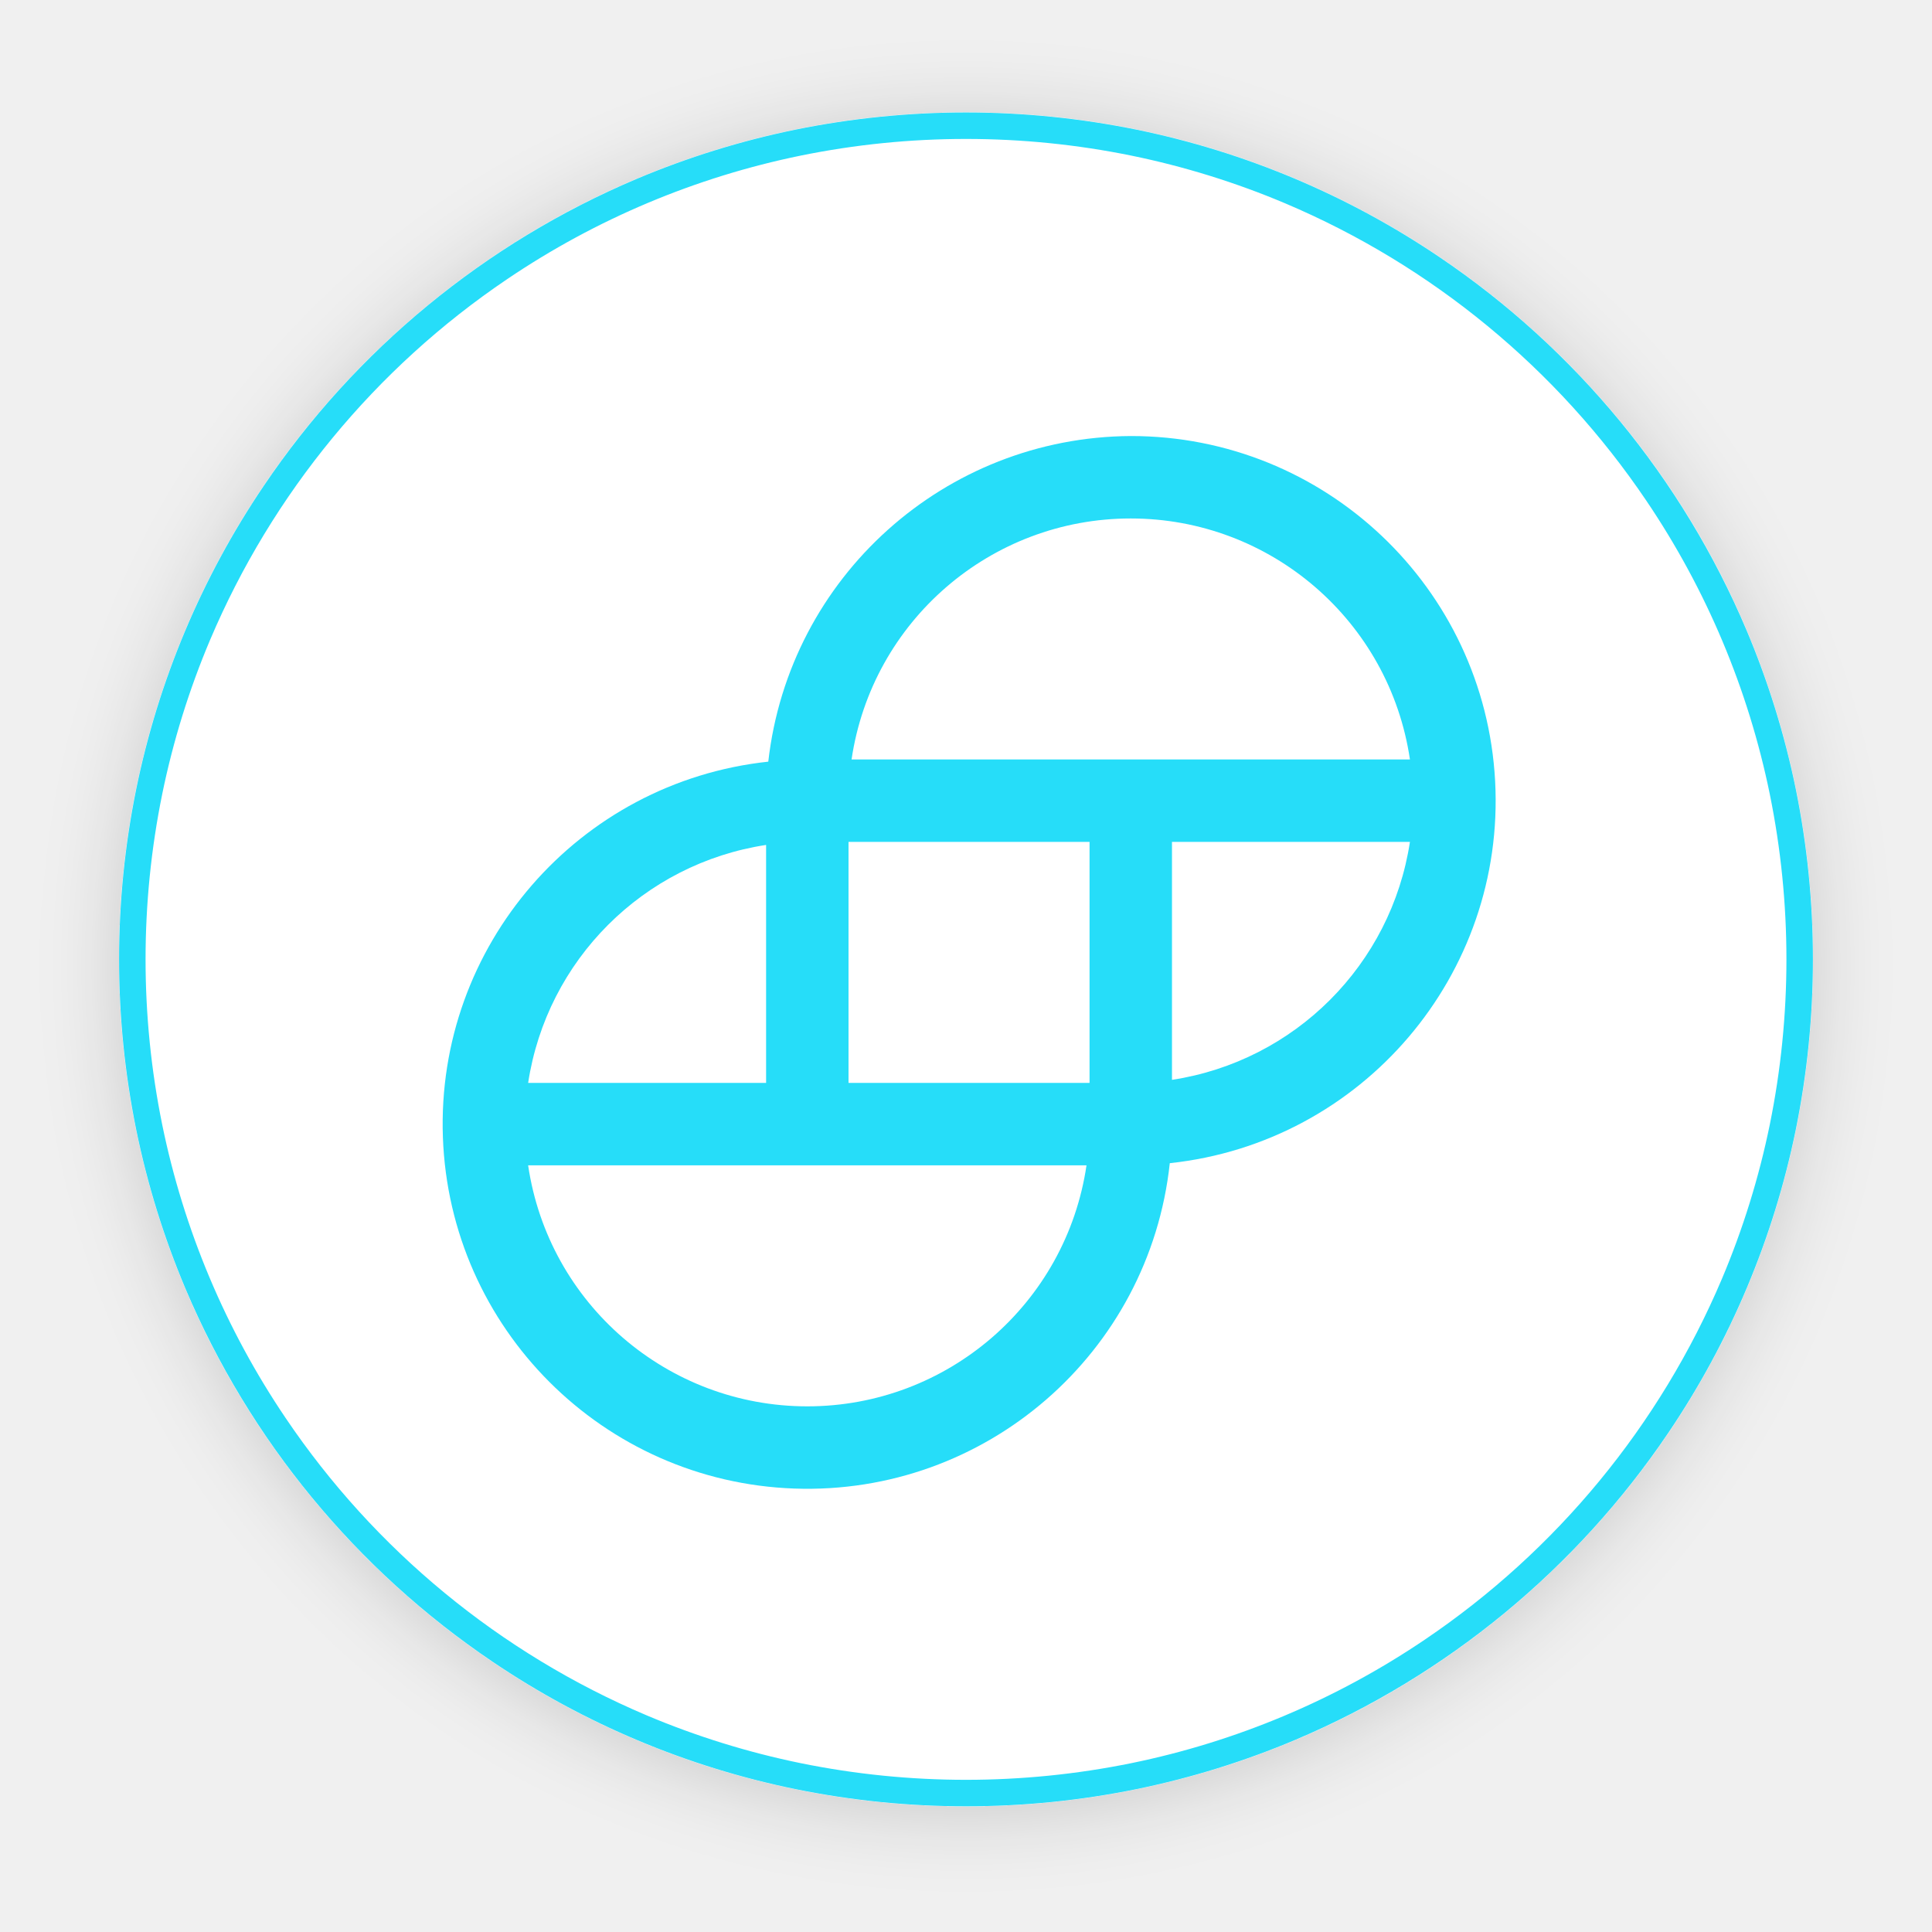
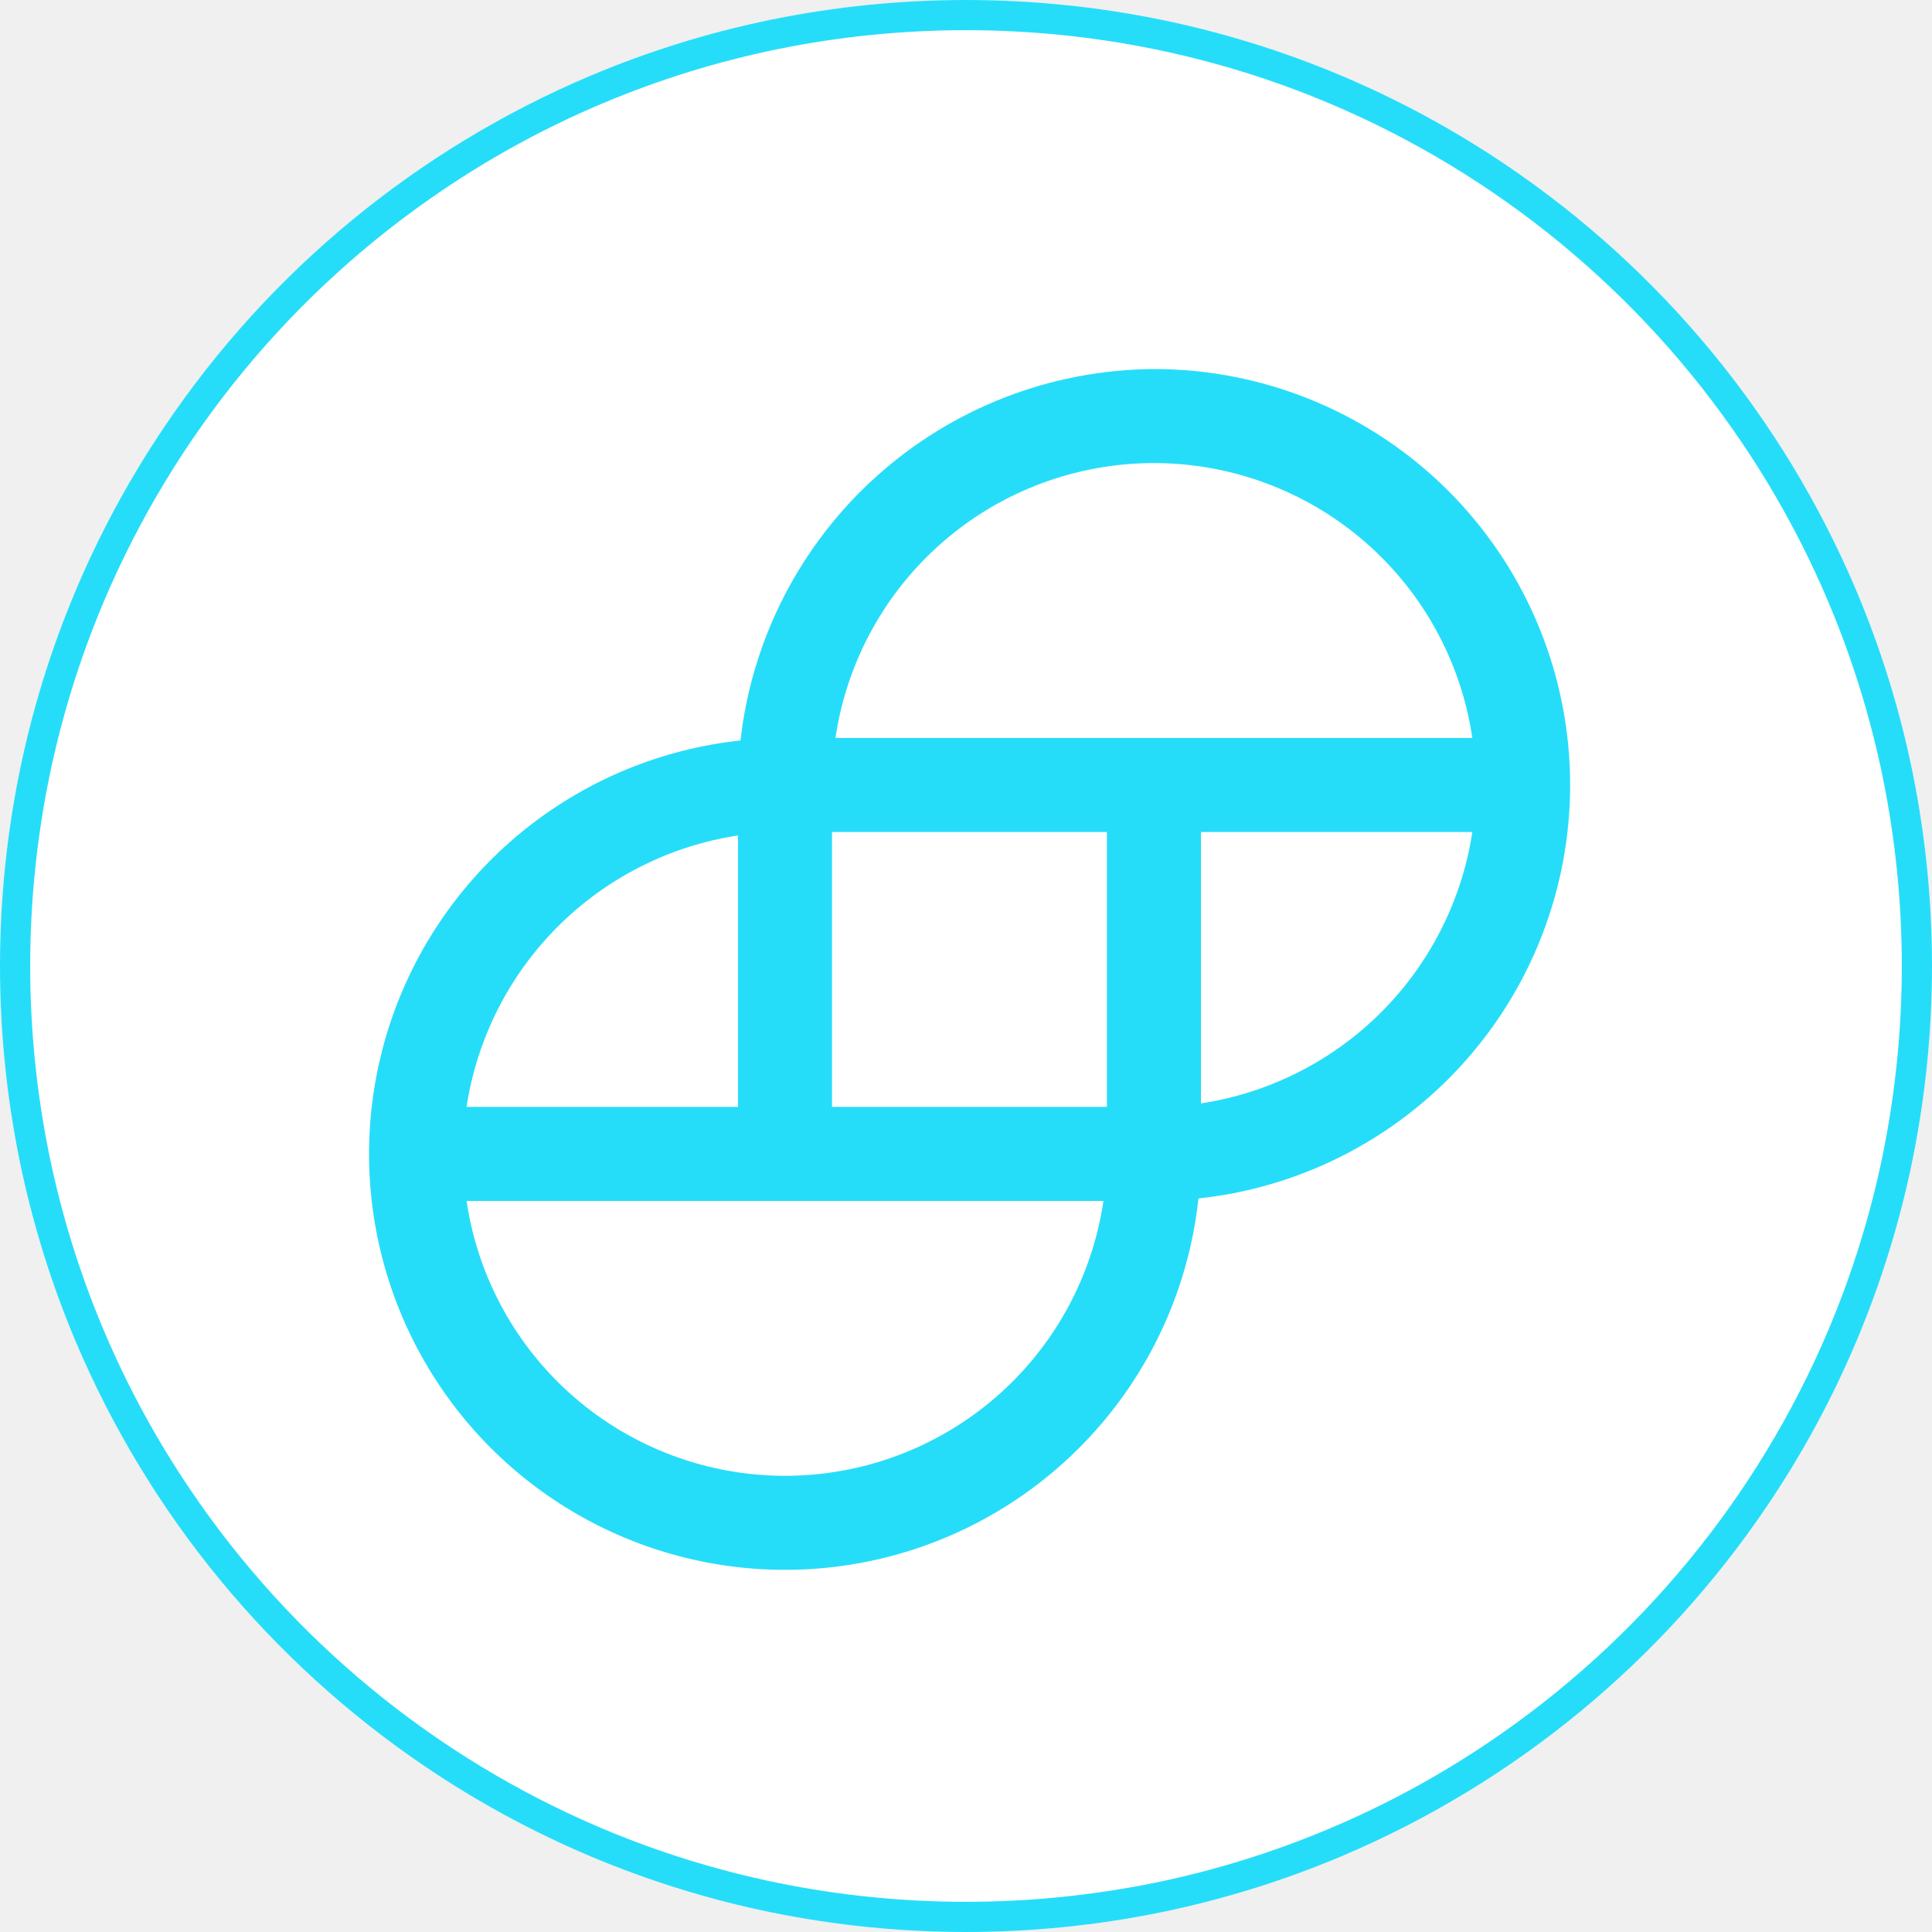
- <svg xmlns="http://www.w3.org/2000/svg" width="292" height="292" viewBox="0 0 292 292">
+ <svg xmlns="http://www.w3.org/2000/svg" width="256" height="256" viewBox="0 0 256 256" fill="none">
+   <g clip-path="url(#clip0_2_3667)">
+     <path d="M128 256C198.692 256 256 198.692 256 128C256 57.307 198.692 0 128 0C57.307 0 0 57.307 0 128C0 198.692 57.307 256 128 256Z" fill="white" />
+     <path d="M152.901 48.902C139.329 48.978 126.256 54.03 116.159 63.1C106.062 72.17 99.643 84.629 98.117 98.115C87.78 99.227 77.968 103.24 69.815 109.692C61.663 116.143 55.501 124.769 52.042 134.573C48.583 144.378 47.969 154.961 50.269 165.1C52.57 175.238 57.691 184.52 65.043 191.872C72.394 199.223 81.675 204.345 91.814 206.646C101.953 208.947 112.536 208.333 122.34 204.875C132.145 201.417 140.771 195.256 147.223 187.103C153.675 178.95 157.689 169.139 158.801 158.802C172.832 157.303 185.754 150.477 194.902 139.733C204.051 128.989 208.729 115.145 207.972 101.054C207.216 86.963 201.082 73.699 190.836 63.996C180.59 54.293 167.012 48.891 152.901 48.902ZM195.095 110.243C193.716 119.288 189.483 127.656 183.014 134.126C176.544 140.595 168.176 144.828 159.131 146.207V110.243H195.095ZM61.822 146.67C63.2 137.624 67.433 129.255 73.903 122.785C80.374 116.314 88.742 112.081 97.788 110.702V146.67H61.822ZM146.213 159.127C144.719 169.251 139.635 178.5 131.889 185.187C124.143 191.874 114.25 195.553 104.017 195.553C93.784 195.553 83.891 191.874 76.145 185.187C68.399 178.5 63.315 169.251 61.821 159.127H146.213ZM146.673 110.243V146.67H110.244V110.243H146.673ZM195.097 97.786H110.704C112.198 87.662 117.282 78.413 125.028 71.726C132.774 65.039 142.667 61.36 152.9 61.36C163.133 61.36 173.026 65.039 180.772 71.726C188.518 78.413 193.602 87.662 195.096 97.786H195.097Z" fill="#26DDF9" />
+     <path d="M128 256C119.335 256.002 110.691 255.131 102.2 253.4C85.827 250.047 70.275 243.502 56.431 234.14C35.852 220.248 19.743 200.686 10.056 177.824C6.784 170.082 4.286 162.034 2.6 153.8C-0.867 136.777 -0.867 119.23 2.6 102.207C5.953 85.833 12.497 70.279 21.86 56.434C35.752 35.855 55.315 19.746 78.177 10.059C85.919 6.786 93.966 4.288 102.2 2.6C119.223 -0.867 136.77 -0.867 153.793 2.6C170.166 5.953 185.719 12.498 199.563 21.86C220.142 35.752 236.251 55.314 245.938 78.176C249.212 85.918 251.712 93.965 253.4 102.2C256.867 119.223 256.867 136.77 253.4 153.793C250.047 170.166 243.502 185.719 234.14 199.563C220.248 220.142 200.686 236.251 177.824 245.938C170.082 249.212 162.035 251.712 153.8 253.4C145.309 255.131 136.666 256.002 128 256ZM128 4C119.607 3.998 111.234 4.842 103.01 6.519C87.148 9.767 72.082 16.107 58.67 25.177C38.734 38.635 23.128 57.586 13.744 79.734C10.573 87.235 8.153 95.032 6.519 103.01C3.16 119.501 3.16 136.5 6.519 152.991C9.767 168.852 16.107 183.918 25.177 197.33C38.635 217.266 57.586 232.872 79.733 242.256C87.234 245.427 95.031 247.847 103.009 249.481C119.5 252.84 136.499 252.84 152.99 249.481C168.851 246.233 183.917 239.893 197.329 230.823C217.265 217.365 232.871 198.414 242.255 176.267C245.426 168.766 247.846 160.969 249.48 152.991C252.839 136.5 252.839 119.501 249.48 103.01C246.232 87.149 239.892 72.082 230.823 58.67C217.365 38.734 198.414 23.128 176.267 13.744C168.766 10.573 160.968 8.153 152.99 6.519C144.766 4.842 136.394 3.998 128 4Z" fill="#26DDF9" />
+   </g>
  <defs>
-     <filter id="Ellipse_1465" width="292" height="292" x="0" y="0" filterUnits="userSpaceOnUse">
-       <feOffset dy="1" />
-       <feGaussianBlur result="blur" stdDeviation="6" />
-       <feFlood flood-opacity=".161" />
-       <feComposite in2="blur" operator="in" />
-       <feComposite in="SourceGraphic" />
-     </filter>
-     <style>.cls-2{fill:#26ddf9}</style>
+     <clipPath id="clip0_2_3667">
+       <rect width="256" height="256" fill="white" />
+     </clipPath>
  </defs>
-   <g id="Group_26314" transform="translate(18 17)">
-     <g filter="url(#Ellipse_1465)" transform="translate(-18 -17)">
-       <circle id="Ellipse_1465-2" cx="128" cy="128" r="128" fill="#fff" transform="translate(18 17)" />
-     </g>
-     <path id="Path_9374" d="M156.362 2a55.448 55.448 0 00-54.784 49.213 55.107 55.107 0 1060.684 60.687 55.106 55.106 0 00-5.9-109.9zm42.194 61.341a42.922 42.922 0 01-35.964 35.964V63.341zM65.283 99.768A42.924 42.924 0 01101.249 63.8v35.968zm84.391 12.457a42.653 42.653 0 01-84.392 0zm.46-48.884v36.427h-36.429V63.341zm48.424-12.457h-84.393a42.653 42.653 0 0184.392 0z" class="cls-2" transform="translate(-3.461 46.902)" />
-     <path id="Subtraction_208" d="M128 256a128.946 128.946 0 01-25.8-2.6 127.3 127.3 0 01-45.769-19.26 128.373 128.373 0 01-46.375-56.316A127.355 127.355 0 012.6 153.8a129.248 129.248 0 010-51.593 127.3 127.3 0 0119.26-45.773 128.373 128.373 0 0156.317-46.375A127.356 127.356 0 01102.2 2.6a129.248 129.248 0 0151.593 0 127.3 127.3 0 0145.77 19.26 128.373 128.373 0 0146.375 56.316A127.355 127.355 0 01253.4 102.2a129.247 129.247 0 010 51.593 127.3 127.3 0 01-19.26 45.77 128.373 128.373 0 01-56.316 46.375A127.354 127.354 0 01153.8 253.4 128.946 128.946 0 01128 256zm0-252a124.916 124.916 0 00-24.99 2.519 123.32 123.32 0 00-44.34 18.658 124.364 124.364 0 00-44.926 54.557 123.379 123.379 0 00-7.225 23.276 125.209 125.209 0 000 49.981 123.32 123.32 0 0018.658 44.339 124.363 124.363 0 0054.556 44.926 123.38 123.38 0 0023.276 7.225 125.211 125.211 0 0049.981 0 123.32 123.32 0 0044.339-18.658 124.362 124.362 0 0044.926-54.556 123.38 123.38 0 007.225-23.276 125.211 125.211 0 000-49.981 123.321 123.321 0 00-18.657-44.34 124.363 124.363 0 00-54.556-44.926 123.377 123.377 0 00-23.277-7.225A124.918 124.918 0 00128 4z" class="cls-2" />
-   </g>
</svg>
